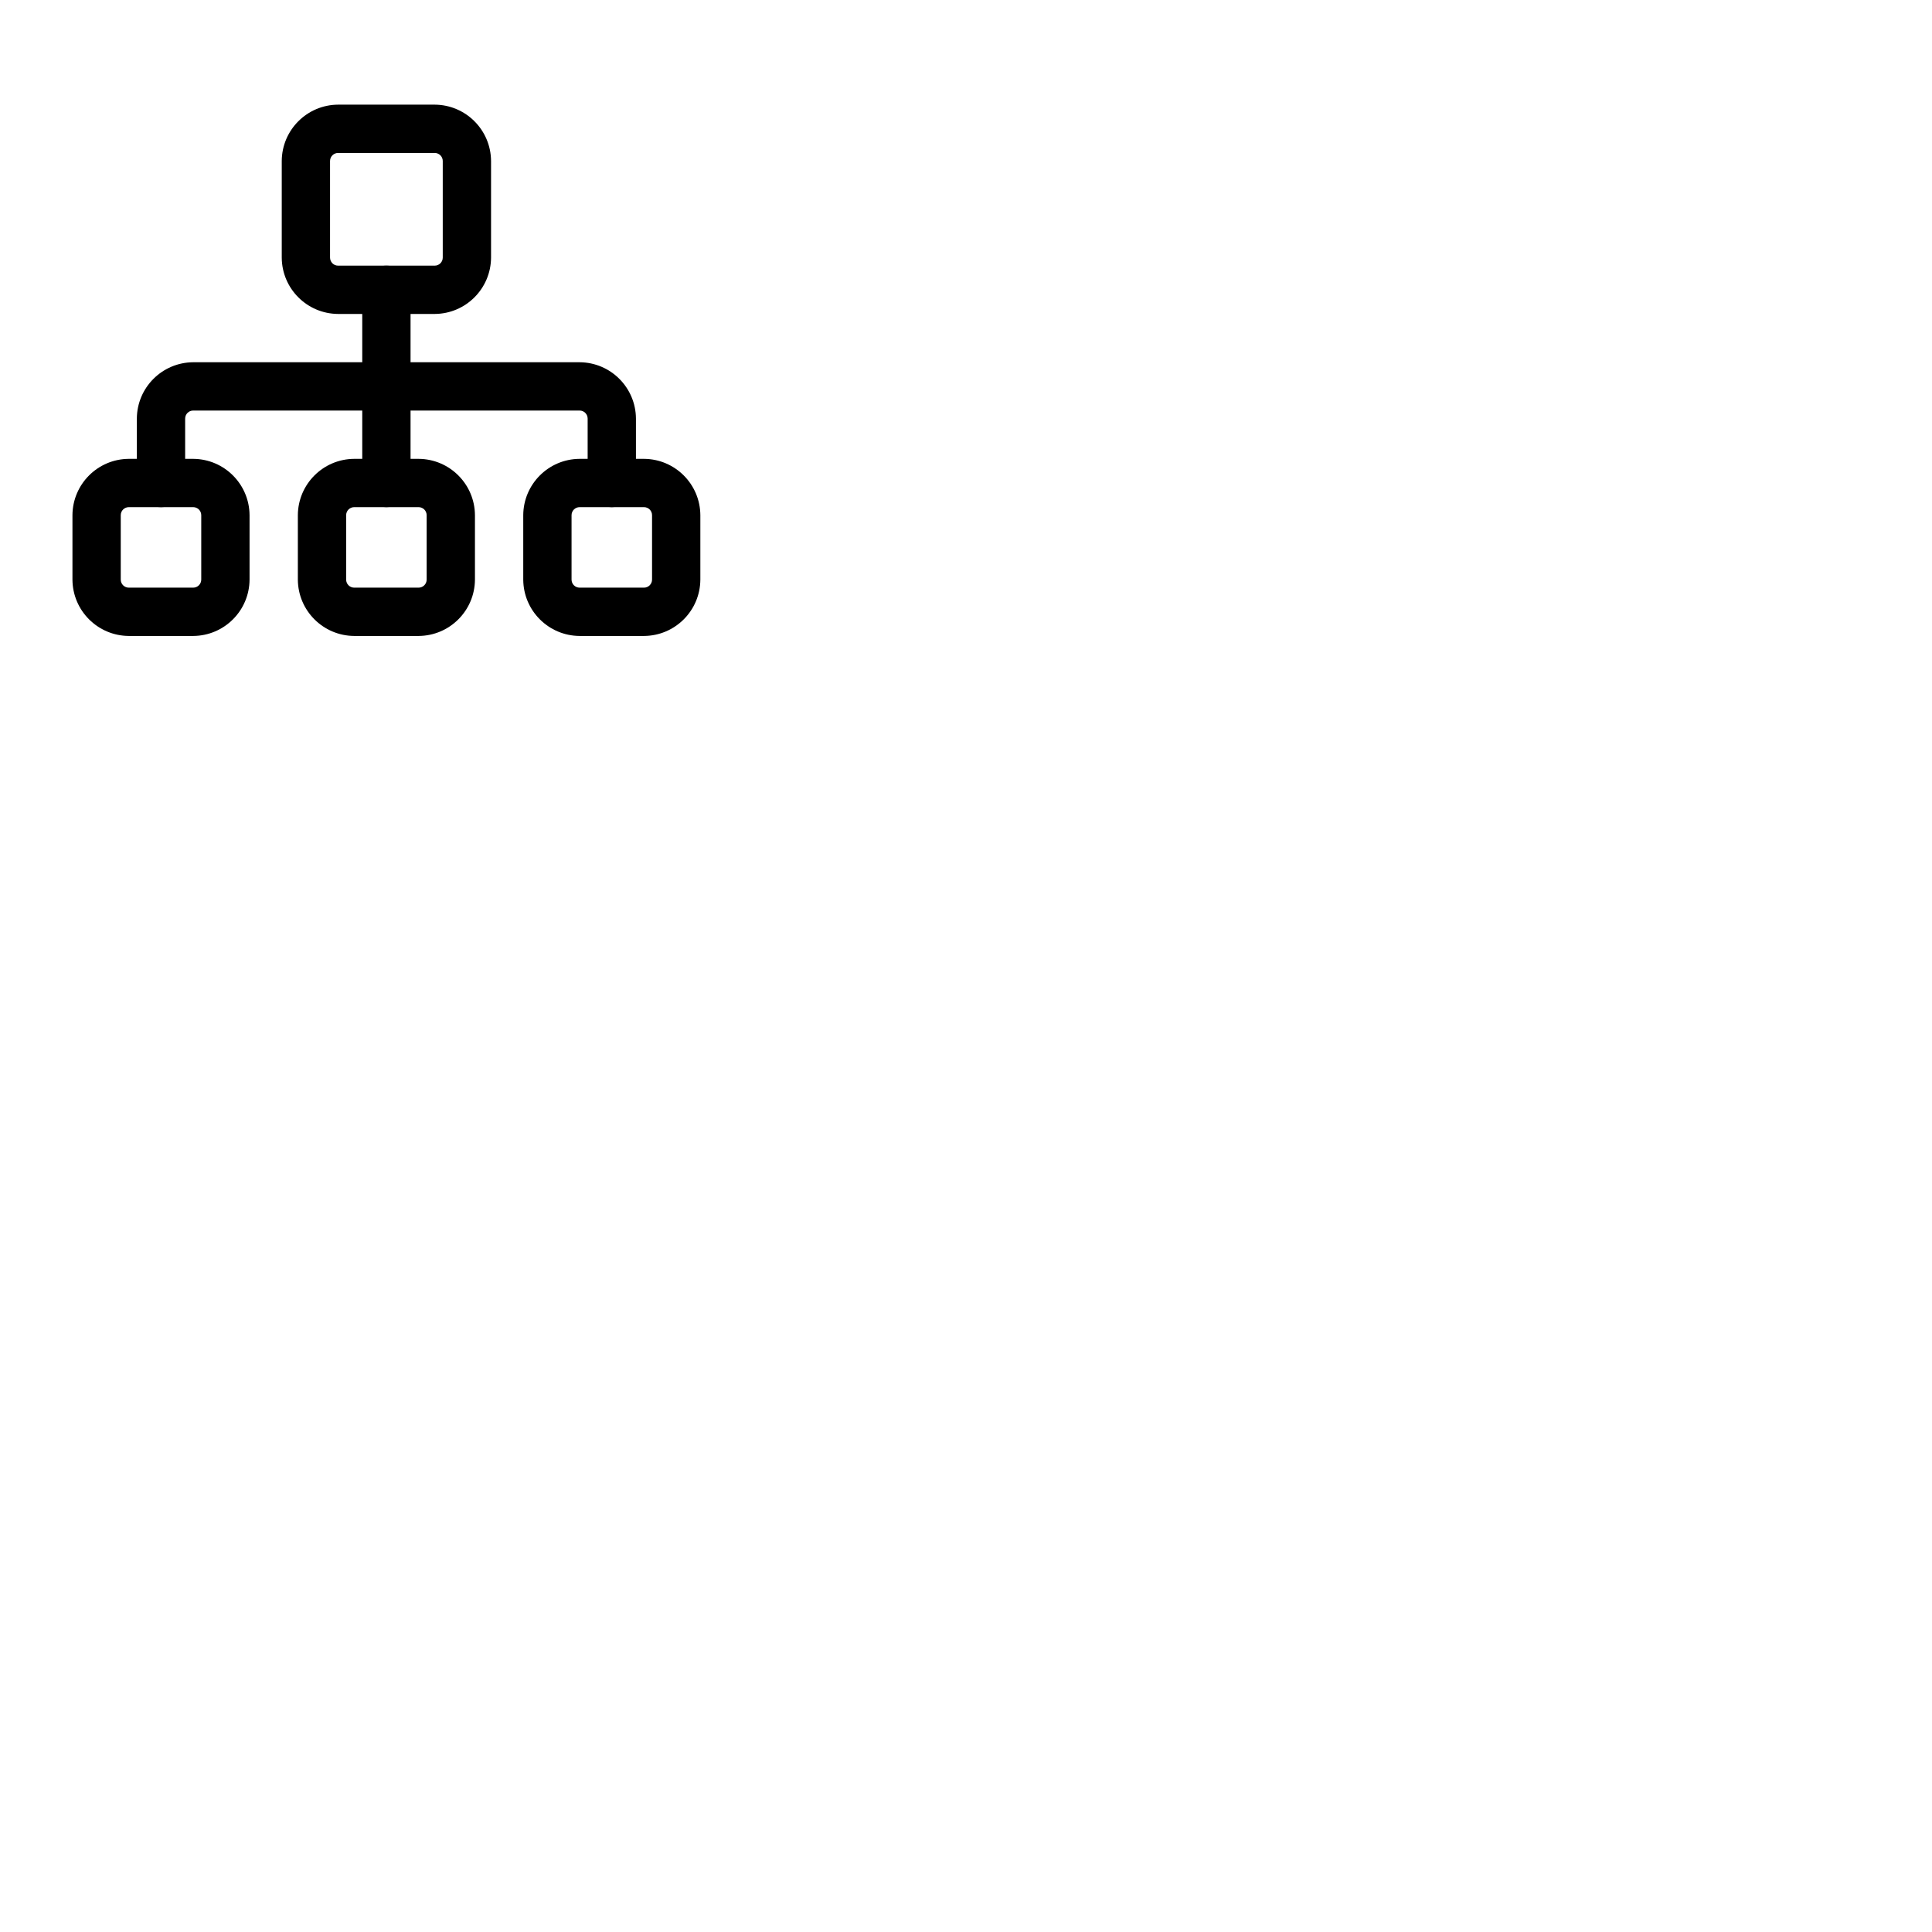
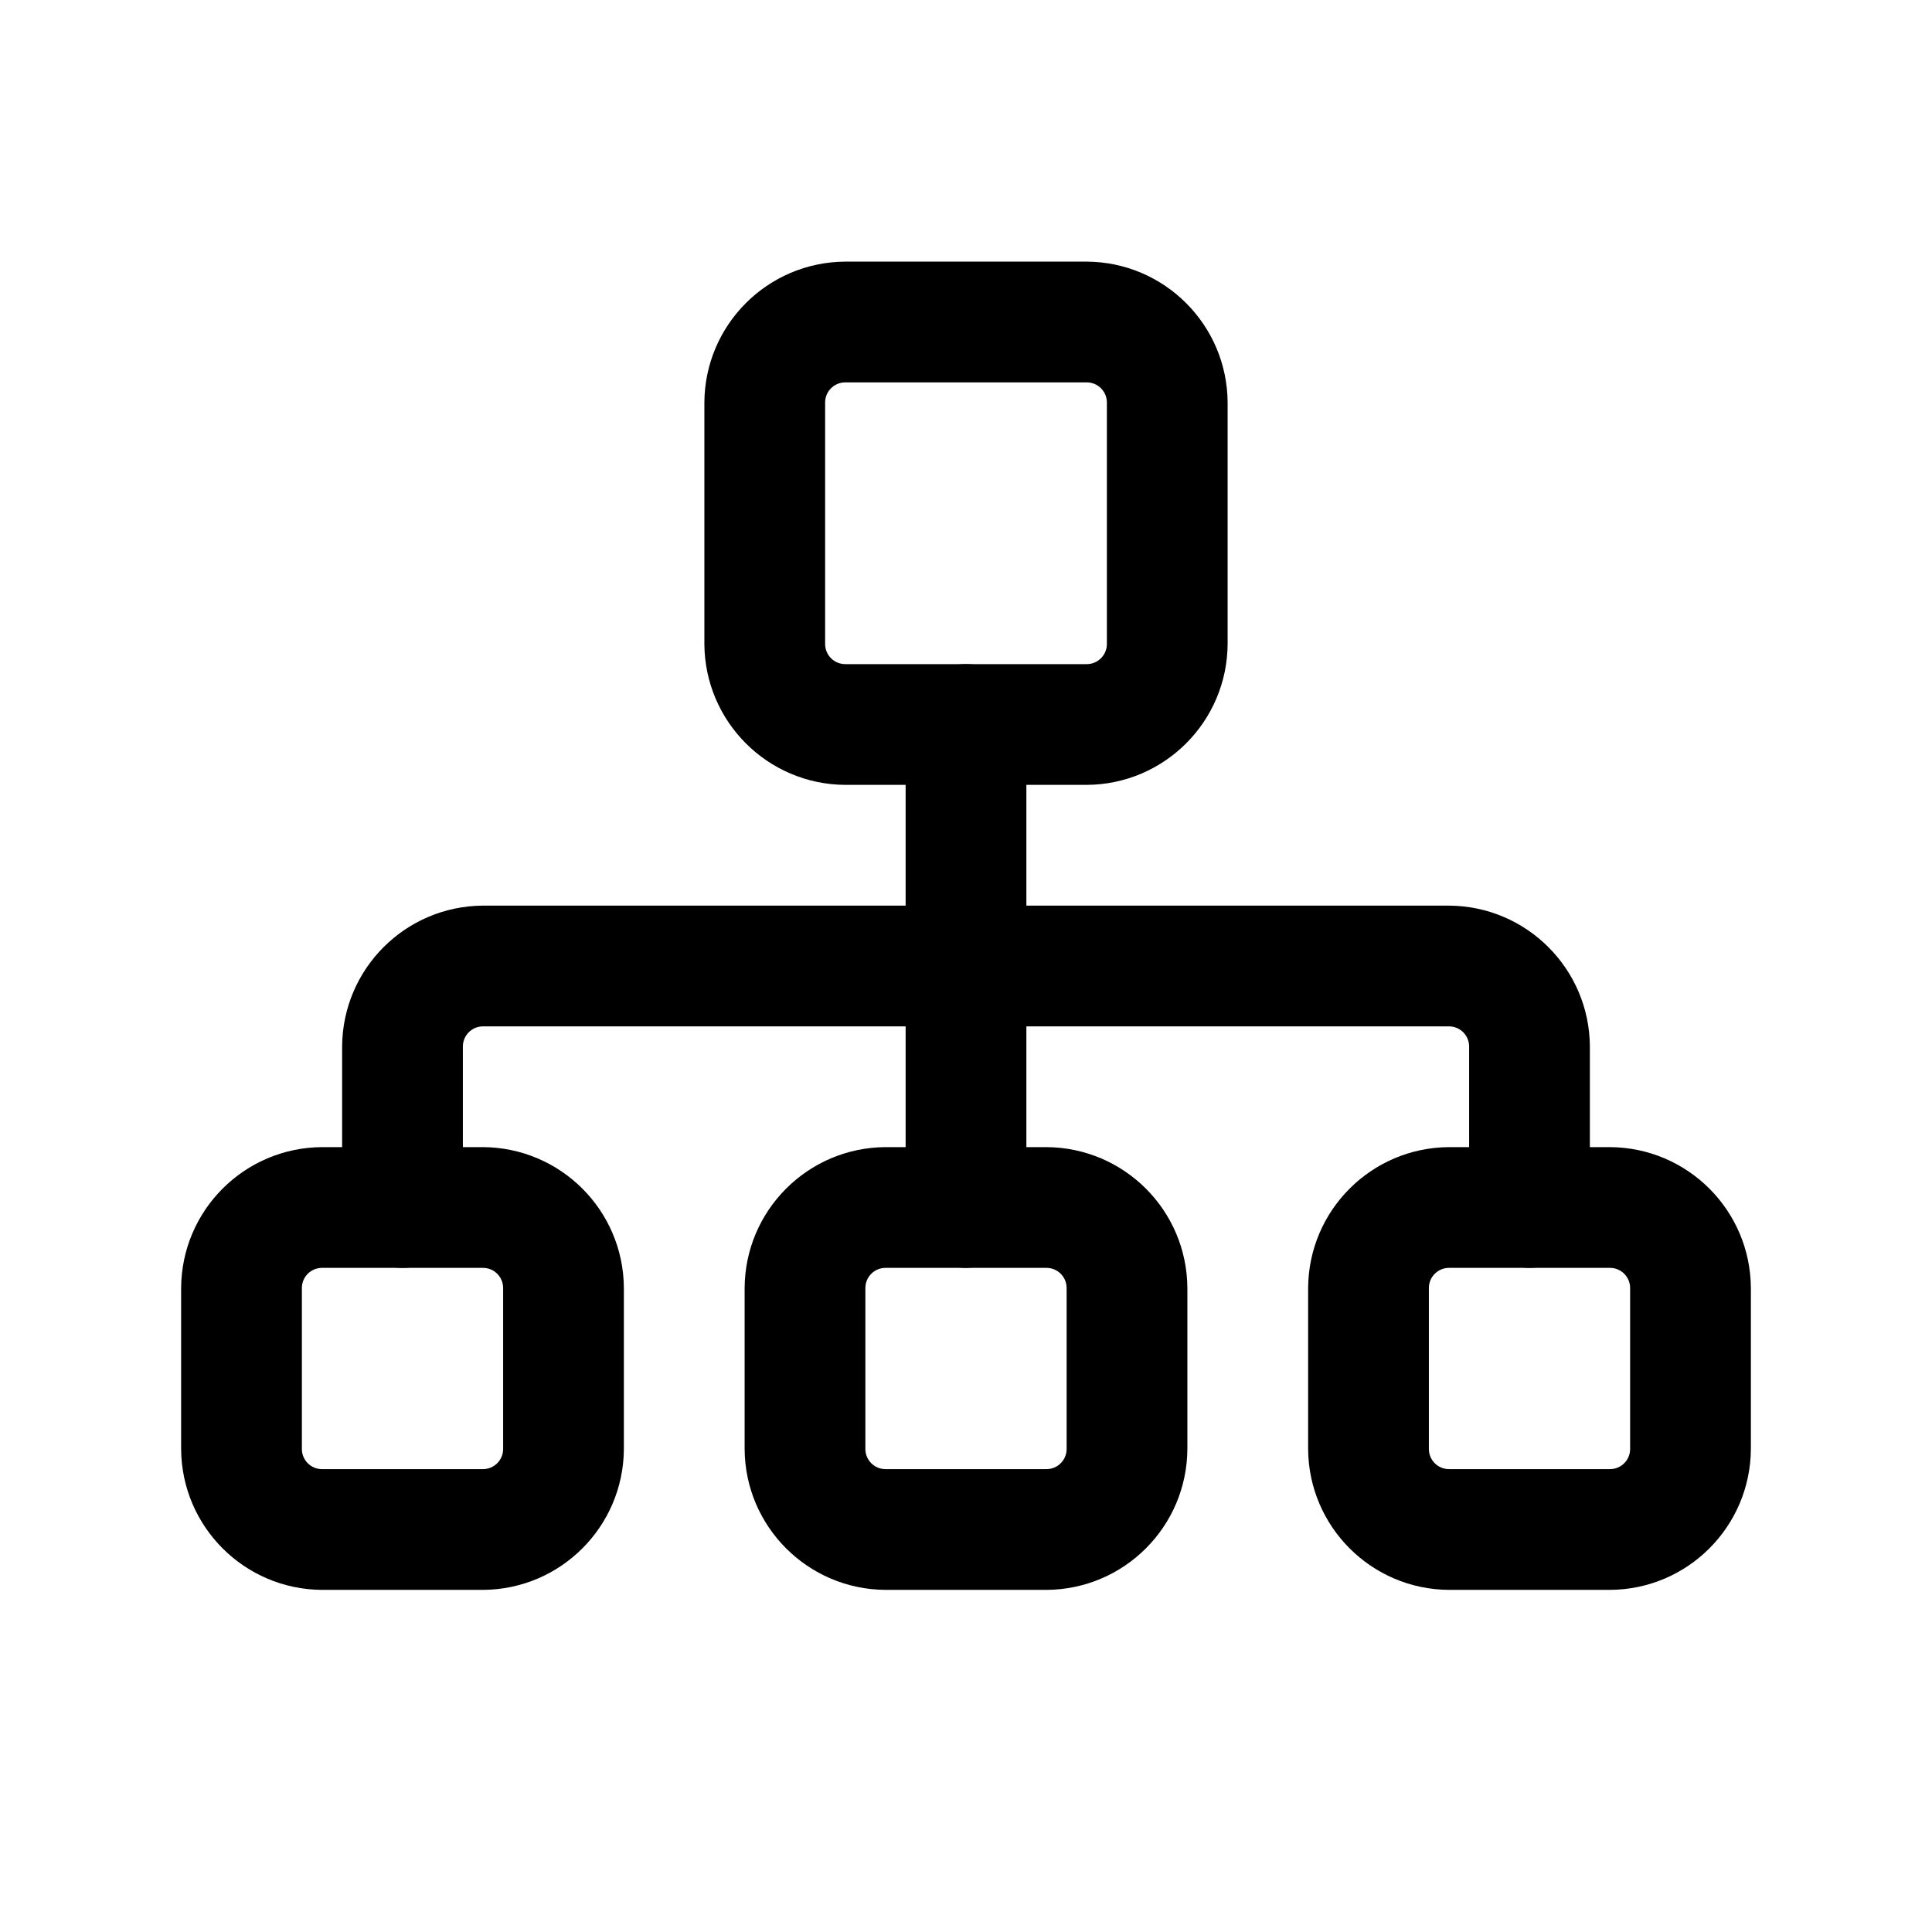
- <svg xmlns="http://www.w3.org/2000/svg" viewBox="0 0 60 60">
+ <svg xmlns="http://www.w3.org/2000/svg" viewBox="0 0 24 24">
  <g id="sitemap">
    <path d="M13.5,9.75h-3A1.76,1.76,0,0,1,8.75,8V5A1.76,1.76,0,0,1,10.5,3.25h3A1.76,1.76,0,0,1,15.25,5V8A1.76,1.76,0,0,1,13.5,9.75Zm-3-5a.25.25,0,0,0-.25.25V8a.25.25,0,0,0,.25.25h3A.25.25,0,0,0,13.75,8V5a.25.25,0,0,0-.25-.25Z" />
    <path d="M6,19.75H4A1.76,1.76,0,0,1,2.25,18V16A1.76,1.76,0,0,1,4,14.25H6A1.76,1.76,0,0,1,7.75,16v2A1.76,1.76,0,0,1,6,19.75Zm-2-4a.25.25,0,0,0-.25.25v2a.25.25,0,0,0,.25.25H6A.25.25,0,0,0,6.25,18V16A.25.25,0,0,0,6,15.75Z" />
    <path d="M13,19.75H11A1.76,1.76,0,0,1,9.25,18V16A1.76,1.76,0,0,1,11,14.25h2A1.76,1.76,0,0,1,14.75,16v2A1.76,1.76,0,0,1,13,19.75Zm-2-4a.25.25,0,0,0-.25.25v2a.25.25,0,0,0,.25.25h2a.25.25,0,0,0,.25-.25V16a.25.25,0,0,0-.25-.25Z" />
    <path d="M20,19.75H18A1.76,1.76,0,0,1,16.25,18V16A1.76,1.76,0,0,1,18,14.25h2A1.76,1.76,0,0,1,21.75,16v2A1.76,1.76,0,0,1,20,19.75Zm-2-4a.25.25,0,0,0-.25.25v2a.25.25,0,0,0,.25.25h2a.25.25,0,0,0,.25-.25V16a.25.25,0,0,0-.25-.25Z" />
    <path d="M19,15.75a.76.76,0,0,1-.75-.75V13a.25.25,0,0,0-.25-.25H6a.25.25,0,0,0-.25.25v2a.75.75,0,0,1-1.5,0V13A1.76,1.76,0,0,1,6,11.25H18A1.76,1.76,0,0,1,19.75,13v2A.76.76,0,0,1,19,15.75Z" />
    <path d="M12,15.75a.76.76,0,0,1-.75-.75V9a.75.75,0,0,1,1.5,0v6A.76.76,0,0,1,12,15.75Z" />
  </g>
</svg>
